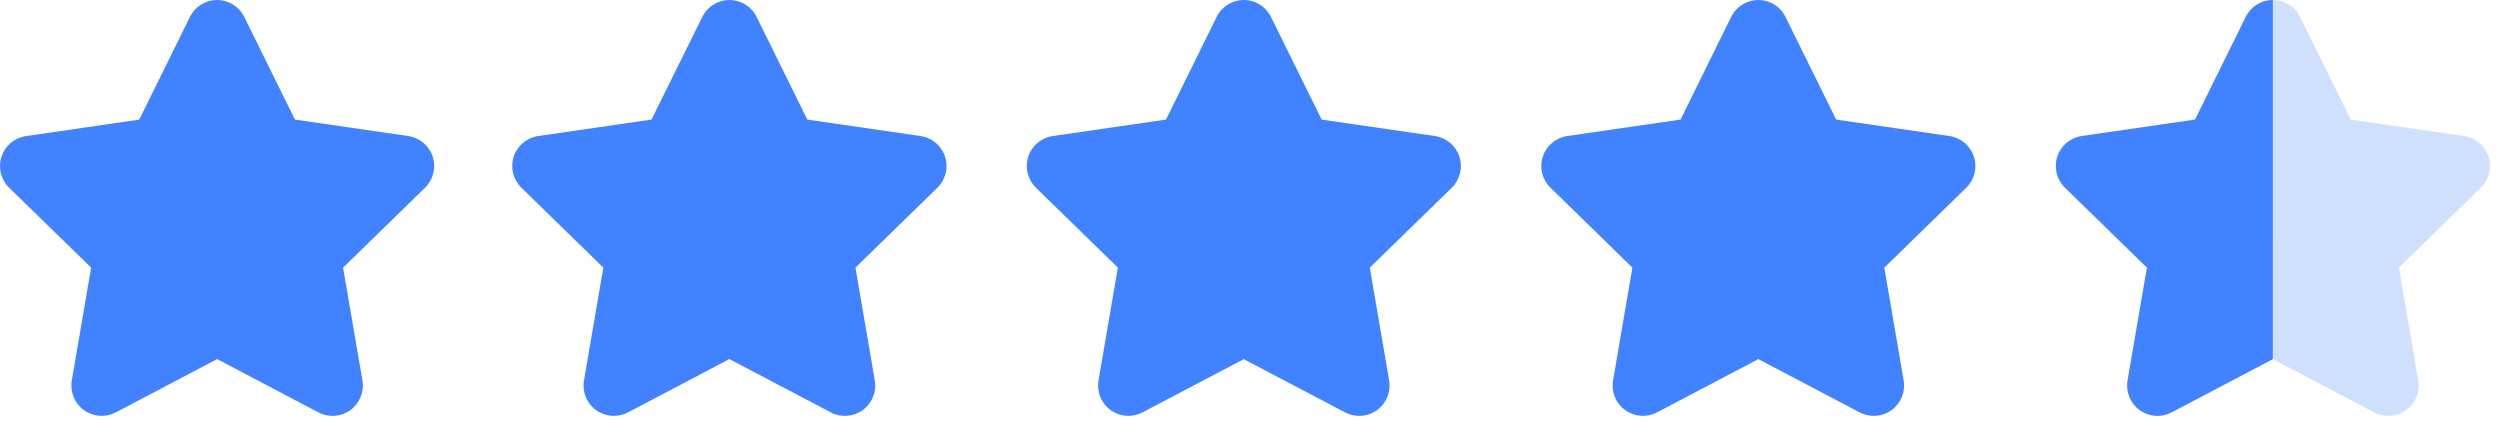
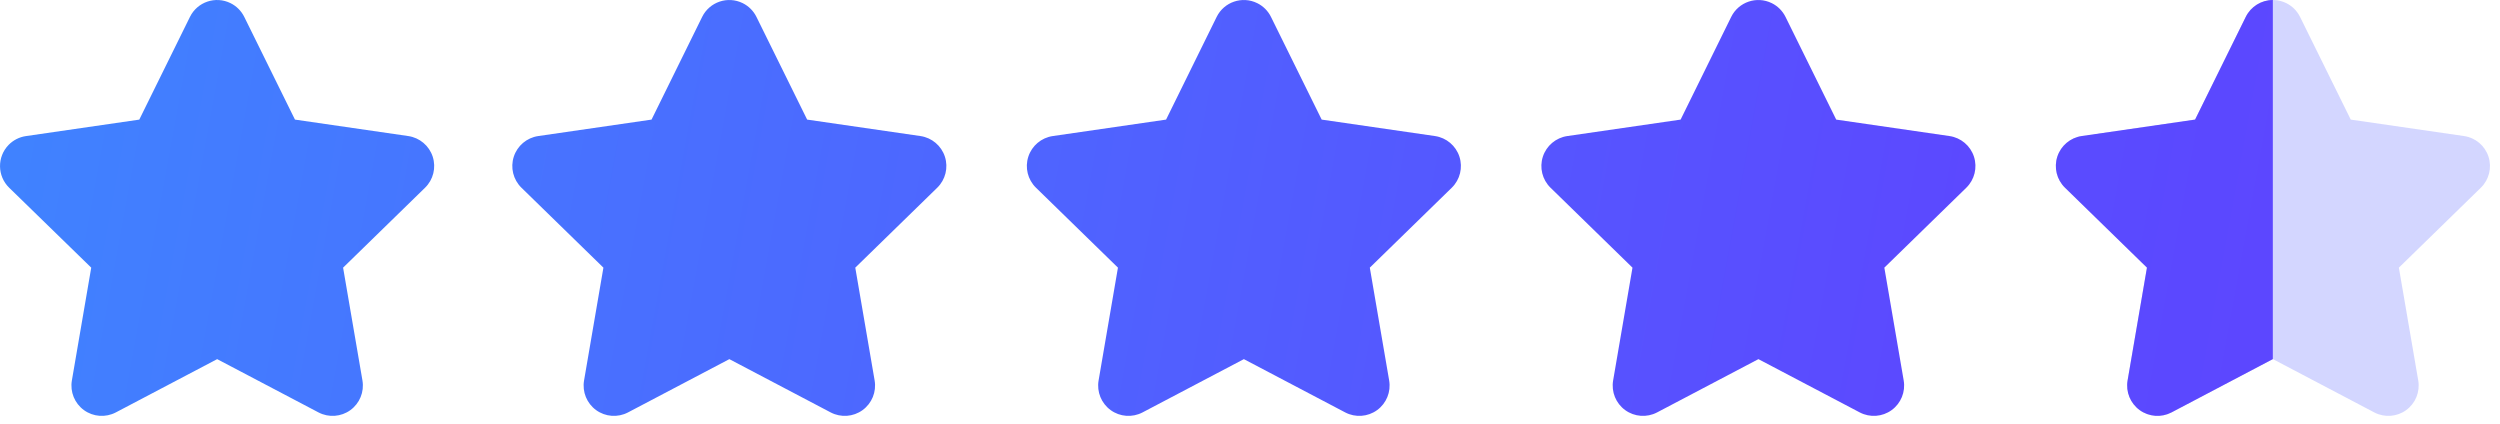
- <svg xmlns="http://www.w3.org/2000/svg" width="118" height="20" fill="#4082ff" fill-rule="evenodd">
-   <path d="M10.247 16.95l-4.785 2.516a1.43 1.43 0 0 1-2.073-1.506l.914-5.328L.43 8.86a1.43 1.43 0 0 1 .792-2.437l5.35-.777L8.966.797a1.43 1.43 0 0 1 1.913-.649 1.43 1.43 0 0 1 .649.649l2.393 4.848 5.35.777a1.43 1.43 0 0 1 .792 2.437l-3.87 3.774.914 5.328a1.43 1.43 0 0 1-2.073 1.506L10.25 16.95zm24.175 0l-4.785 2.516a1.43 1.43 0 0 1-2.073-1.506l.914-5.328-3.87-3.774a1.43 1.43 0 0 1 .792-2.437l5.35-.777 2.4-4.847a1.43 1.43 0 0 1 1.913-.649 1.43 1.43 0 0 1 .649.649l2.393 4.848 5.35.777a1.43 1.43 0 0 1 .792 2.437l-3.87 3.774.914 5.328a1.43 1.43 0 0 1-2.073 1.506l-4.785-2.516zm24.286 0l-4.785 2.516a1.43 1.43 0 0 1-2.073-1.506l.914-5.328-3.87-3.774a1.43 1.43 0 0 1 .792-2.437l5.35-.777 2.39-4.847A1.43 1.43 0 0 1 59.34.148a1.43 1.43 0 0 1 .649.649l2.393 4.848 5.35.777a1.43 1.43 0 0 1 .792 2.437l-3.87 3.774.914 5.328a1.43 1.43 0 0 1-2.073 1.506L58.7 16.95zm24.286 0l-4.785 2.516a1.43 1.43 0 0 1-2.073-1.506l.914-5.328-3.87-3.774a1.43 1.43 0 0 1 .792-2.437l5.35-.777 2.39-4.847a1.43 1.43 0 0 1 1.913-.649 1.43 1.43 0 0 1 .649.649l2.393 4.848 5.35.777a1.43 1.43 0 0 1 .792 2.437l-3.87 3.774.914 5.328a1.43 1.43 0 0 1-2.073 1.506l-4.785-2.516zM107.278 0l-.001 16.95-4.782 2.516a1.43 1.43 0 0 1-2.073-1.506l.914-5.328-3.87-3.774a1.43 1.43 0 0 1 .792-2.437l5.35-.777L106 .797A1.43 1.43 0 0 1 107.278 0z" />
-   <path d="M107.28 16.95l-4.785 2.516a1.43 1.43 0 0 1-2.073-1.506l.914-5.328-3.87-3.774a1.43 1.43 0 0 1 .792-2.437l5.35-.777L106 .797a1.43 1.43 0 0 1 1.913-.649 1.43 1.43 0 0 1 .649.649l2.393 4.848 5.35.777a1.43 1.43 0 0 1 .792 2.437l-3.87 3.774.914 5.328a1.43 1.43 0 0 1-2.073 1.506l-4.785-2.516z" opacity=".25" />
+ <svg xmlns="http://www.w3.org/2000/svg" width="118" height="20">
+   <defs>
+     <linearGradient x1="0%" y1="48.326%" x2="100%" y2="51.674%" id="A">
+       <stop stop-color="#4082ff" offset="0%" />
+       <stop stop-color="#6040ff" offset="100%" />
+     </linearGradient>
+   </defs>
+   <g fill-rule="evenodd">
+     <path d="M10.88.148a1.43 1.43 0 0 1 .649.649l2.393 4.848 5.35.777a1.43 1.43 0 0 1 .792 2.437l-3.87 3.774.914 5.328a1.43 1.43 0 0 1-2.073 1.506l-4.785-2.516-4.785 2.516a1.43 1.43 0 0 1-2.073-1.506l.914-5.328L.432 8.86a1.43 1.43 0 0 1-.026-2.02 1.43 1.43 0 0 1 .818-.417l5.35-.777L8.966.797A1.43 1.43 0 0 1 10.88.148zm24.175 0a1.43 1.43 0 0 1 .649.649l2.393 4.848 5.35.777a1.43 1.43 0 0 1 .792 2.437l-3.87 3.774.914 5.328a1.43 1.43 0 0 1-2.073 1.506l-4.785-2.516-4.785 2.516a1.43 1.43 0 0 1-2.073-1.506l.914-5.328-3.87-3.774a1.43 1.43 0 0 1 .792-2.437l5.35-.777L33.142.797a1.43 1.43 0 0 1 1.913-.649zm24.286 0a1.43 1.43 0 0 1 .649.649l2.393 4.848 5.35.777a1.43 1.43 0 0 1 .792 2.437l-3.87 3.774.914 5.328a1.43 1.43 0 0 1-2.073 1.506l-4.785-2.516-4.785 2.516a1.43 1.43 0 0 1-2.073-1.506l.914-5.328-3.87-3.774a1.43 1.43 0 0 1 .792-2.437l5.35-.777L57.427.797a1.43 1.43 0 0 1 1.913-.649zm24.286 0a1.43 1.43 0 0 1 .649.649l2.393 4.848 5.35.777a1.43 1.43 0 0 1 .792 2.437l-3.87 3.774.914 5.328a1.43 1.43 0 0 1-2.073 1.506l-4.785-2.516-4.785 2.516a1.43 1.43 0 0 1-2.073-1.506l.914-5.328-3.87-3.774a1.43 1.43 0 0 1 .792-2.437l5.35-.777L81.713.797a1.43 1.43 0 0 1 1.913-.649zM107.278 0l-.001 16.95-4.782 2.516a1.43 1.43 0 0 1-2.073-1.506l.914-5.328-3.87-3.774a1.43 1.43 0 0 1 .792-2.437l5.35-.777L106 .797A1.43 1.43 0 0 1 107.278 0z" fill="url(#A)" />
+     <path d="M107.28 16.95l-4.785 2.516a1.43 1.43 0 0 1-2.073-1.506l.914-5.328-3.87-3.774a1.43 1.43 0 0 1 .792-2.437l5.35-.777L106 .797a1.43 1.43 0 0 1 1.913-.649 1.43 1.43 0 0 1 .649.649l2.393 4.848 5.35.777a1.43 1.43 0 0 1 .792 2.437l-3.87 3.774.914 5.328a1.43 1.43 0 0 1-2.073 1.506l-4.785-2.516z" fill="#4f5bff" opacity=".25" />
+   </g>
</svg>
